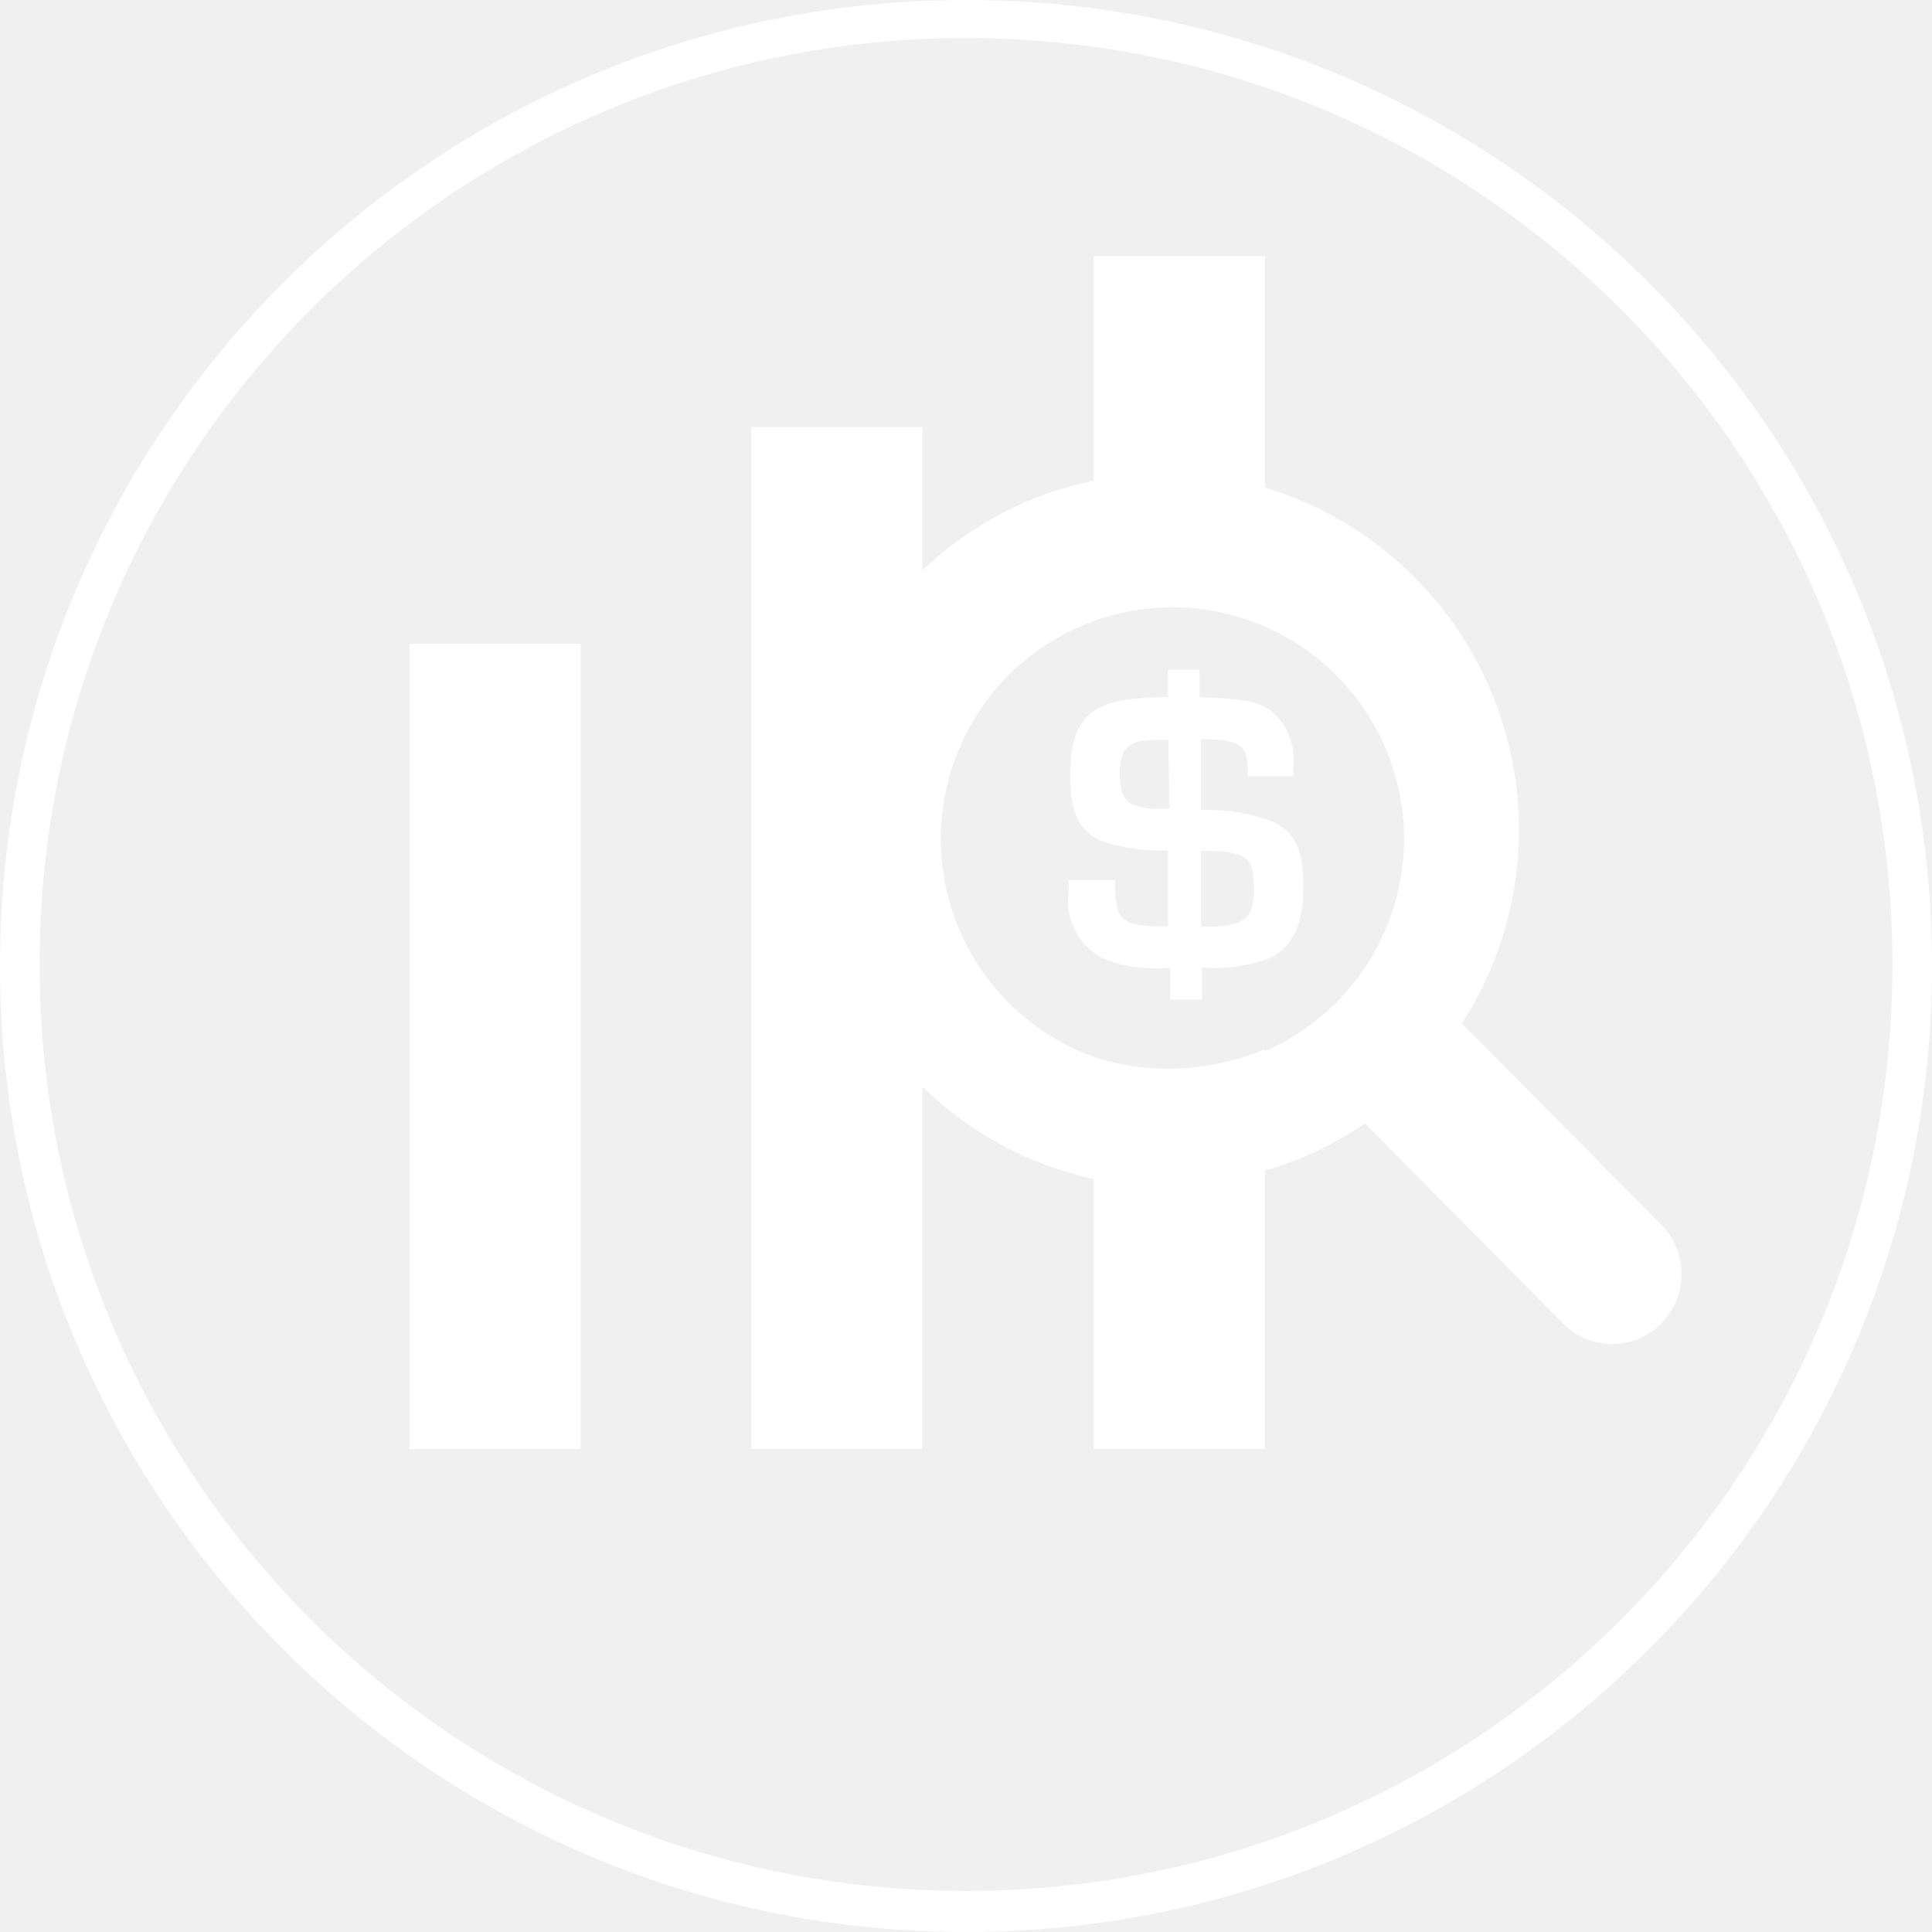
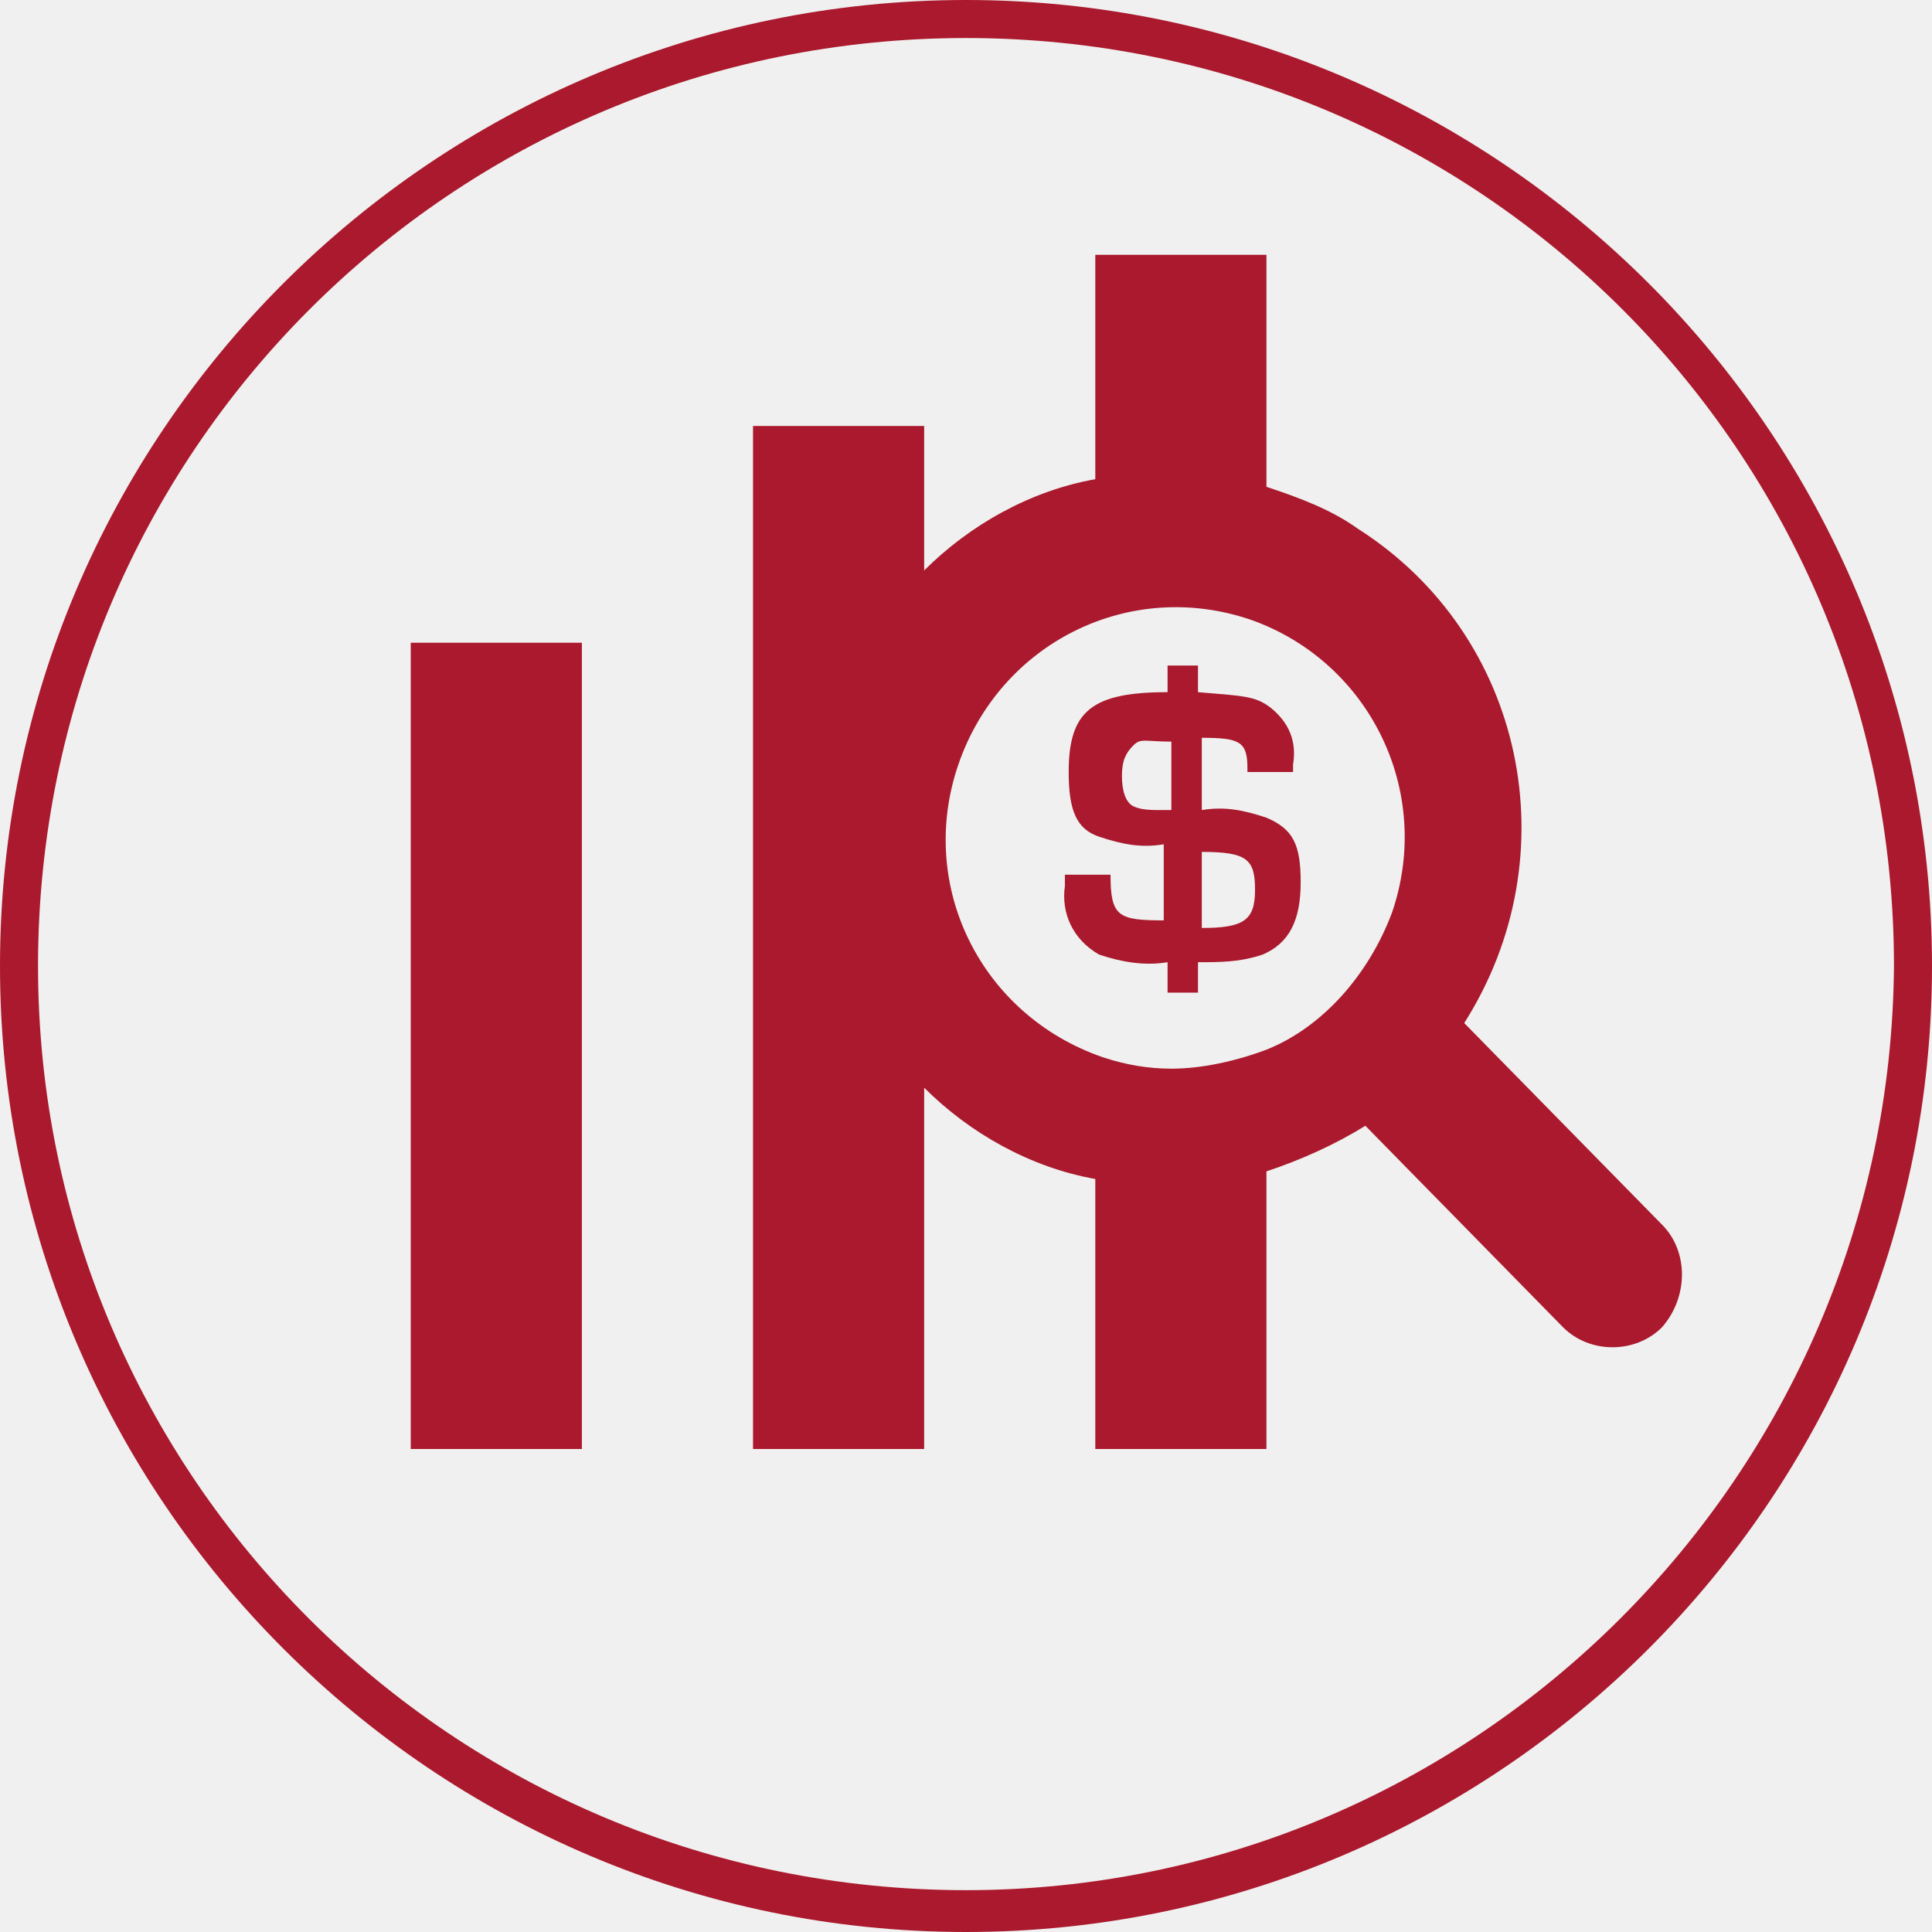
- <svg xmlns="http://www.w3.org/2000/svg" viewBox="0 0 50.8 50.8">
-   <defs>
-     <style>.cls-1{fill:#fff;}</style>
-   </defs>
-   <g id="Layer_2" data-name="Layer 2">
+ <svg xmlns="http://www.w3.org/2000/svg" version="1.1" id="Layer_1" x="0px" y="0px" viewBox="0 0 50.8 50.8" style="enable-background:new 0 0 50.8 50.8;" xml:space="preserve">
+   <style type="text/css">
+ 	.st0{fill:#AA192D;}
+ </style>
+   <g id="Layer_2_1_">
    <g id="small">
      <g id="tiertracker-small">
-         <path class="cls-1" d="M25.4,0A25.4,25.4,0,1,0,50.8,25.4,25.4,25.4,0,0,0,25.4,0Zm0,49.72A24.36,24.36,0,1,1,49.76,25.4,24.36,24.36,0,0,1,25.4,49.72Z" />
-         <path class="cls-1" d="M43.69,32.21l-5.25-5.3a9.4,9.4,0,0,0-5.18-14.09V6.73h-4.5v5.91A9.16,9.16,0,0,0,24.25,15V11.23h-4.5V38.1h4.5V28.57A9.23,9.23,0,0,0,28.76,31v7.1h4.5V30.78a9.19,9.19,0,0,0,2.63-1.24l5.22,5.27a1.81,1.81,0,0,0,2.56,0l0,0A1.85,1.85,0,0,0,43.69,32.21ZM36.6,24a6.1,6.1,0,0,1-3.34,3.64v-.05a6.73,6.73,0,0,1-2.54.51,6.4,6.4,0,0,1-1.84-.27A6.09,6.09,0,1,1,36.6,24Z" />
-         <rect class="cls-1" x="10.77" y="16.93" width="4.5" height="21.17" />
-         <path class="cls-1" d="M33.32,21.55a4.94,4.94,0,0,0-1.74-.25V19.44c1,0,1.23.12,1.23.83a1,1,0,0,0,0,.14H34a1.08,1.08,0,0,0,0-.22,1.68,1.68,0,0,0-.56-1.49c-.41-.27-.72-.32-1.9-.37v-.72h-.83v.72c-2,0-2.57.46-2.57,2.07,0,1,.24,1.46.84,1.72a5,5,0,0,0,1.73.24v2c-1.25,0-1.4-.13-1.39-1.22H28.1v.28A1.71,1.71,0,0,0,29,25.2a3.66,3.66,0,0,0,1.77.24v.84h.83v-.84a4.26,4.26,0,0,0,1.67-.2c.68-.27,1-.86,1-1.93S34,21.8,33.32,21.55Zm-2.57-.29h-.33a1.33,1.33,0,0,1-.7-.14c-.19-.1-.28-.37-.28-.77s.09-.65.28-.76.28-.13,1-.14Zm.83,3.11v-2c1.2,0,1.39.16,1.39,1S32.69,24.37,31.58,24.37Z" />
+         <path class="st0" d="M25.4,0C11.4,0,0,11.4,0,25.4s11.4,25.4,25.4,25.4s25.4-11.4,25.4-25.4S39.4,0,25.4,0C25.4,0,25.4,0,25.4,0z      M25.4,49.7C11.9,49.7,1,38.8,1,25.4C1,11.9,11.9,1,25.4,1c13.5,0,24.4,10.9,24.4,24.4c0,0,0,0,0,0     C49.7,38.8,38.8,49.7,25.4,49.7z" />
+         <path class="st0" d="M43.7,32.2l-5.2-5.3c2.8-4.4,1.6-10.2-2.8-13c-0.7-0.5-1.5-0.8-2.4-1.1V6.7h-4.5v5.9     c-1.7,0.3-3.3,1.2-4.5,2.4v-3.8h-4.5v26.9h4.5v-9.5c1.2,1.2,2.8,2.1,4.5,2.4v7.1h4.5v-7.3c0.9-0.3,1.8-0.7,2.6-1.2l5.2,5.3     c0.7,0.7,1.9,0.7,2.6,0c0,0,0,0,0,0l0,0C44.4,34.1,44.4,32.9,43.7,32.2z M36.6,24c-0.6,1.6-1.8,3-3.3,3.6v0     c-0.8,0.3-1.7,0.5-2.5,0.5c-0.6,0-1.2-0.1-1.8-0.3c-3.2-1.1-4.9-4.5-3.8-7.7s4.5-4.9,7.7-3.8C36,17.4,37.7,20.8,36.6,24z" />
+         <rect x="10.8" y="16.9" class="st0" width="4.5" height="21.2" />
+         <path class="st0" d="M33.3,21.5c-0.6-0.2-1.1-0.3-1.7-0.2v-1.9c1,0,1.2,0.1,1.2,0.8c0,0,0,0.1,0,0.1H34c0-0.1,0-0.1,0-0.2     c0.1-0.6-0.1-1.1-0.6-1.5c-0.4-0.3-0.7-0.3-1.9-0.4v-0.7h-0.8v0.7c-2,0-2.6,0.5-2.6,2.1c0,1,0.2,1.5,0.8,1.7     c0.6,0.2,1.1,0.3,1.7,0.2v2c-1.2,0-1.4-0.1-1.4-1.2h-1.2v0.3c-0.1,0.7,0.2,1.4,0.9,1.8c0.6,0.2,1.2,0.3,1.8,0.2v0.8h0.8v-0.8     c0.6,0,1.1,0,1.7-0.2c0.7-0.3,1-0.9,1-1.9S34,21.8,33.3,21.5z M30.8,21.3h-0.3c-0.2,0-0.5,0-0.7-0.1c-0.2-0.1-0.3-0.4-0.3-0.8     s0.1-0.6,0.3-0.8s0.3-0.1,1-0.1L30.8,21.3z M31.6,24.4v-2c1.2,0,1.4,0.2,1.4,1S32.7,24.4,31.6,24.4z" />
      </g>
    </g>
  </g>
</svg>
